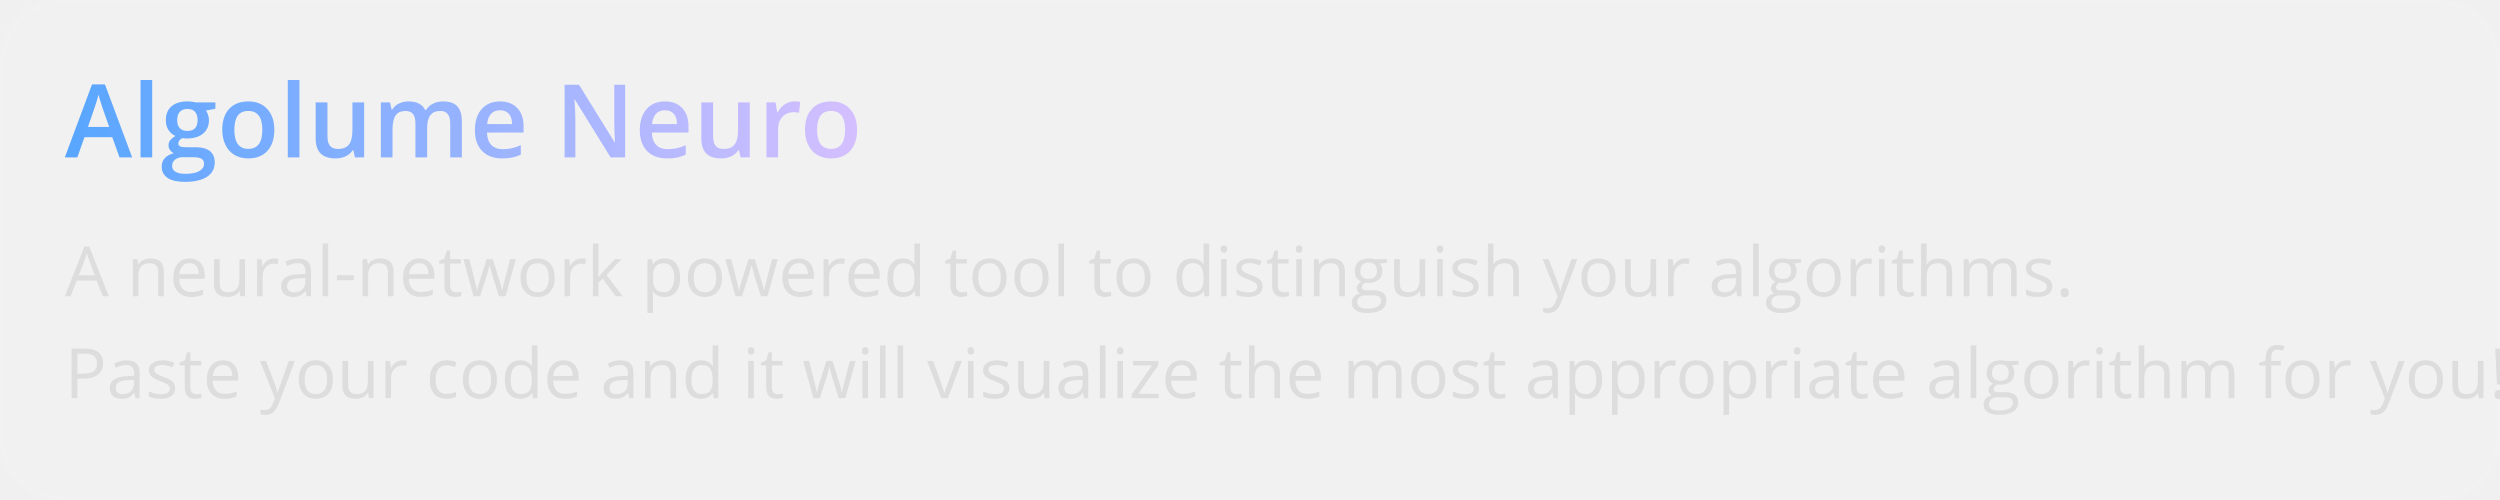
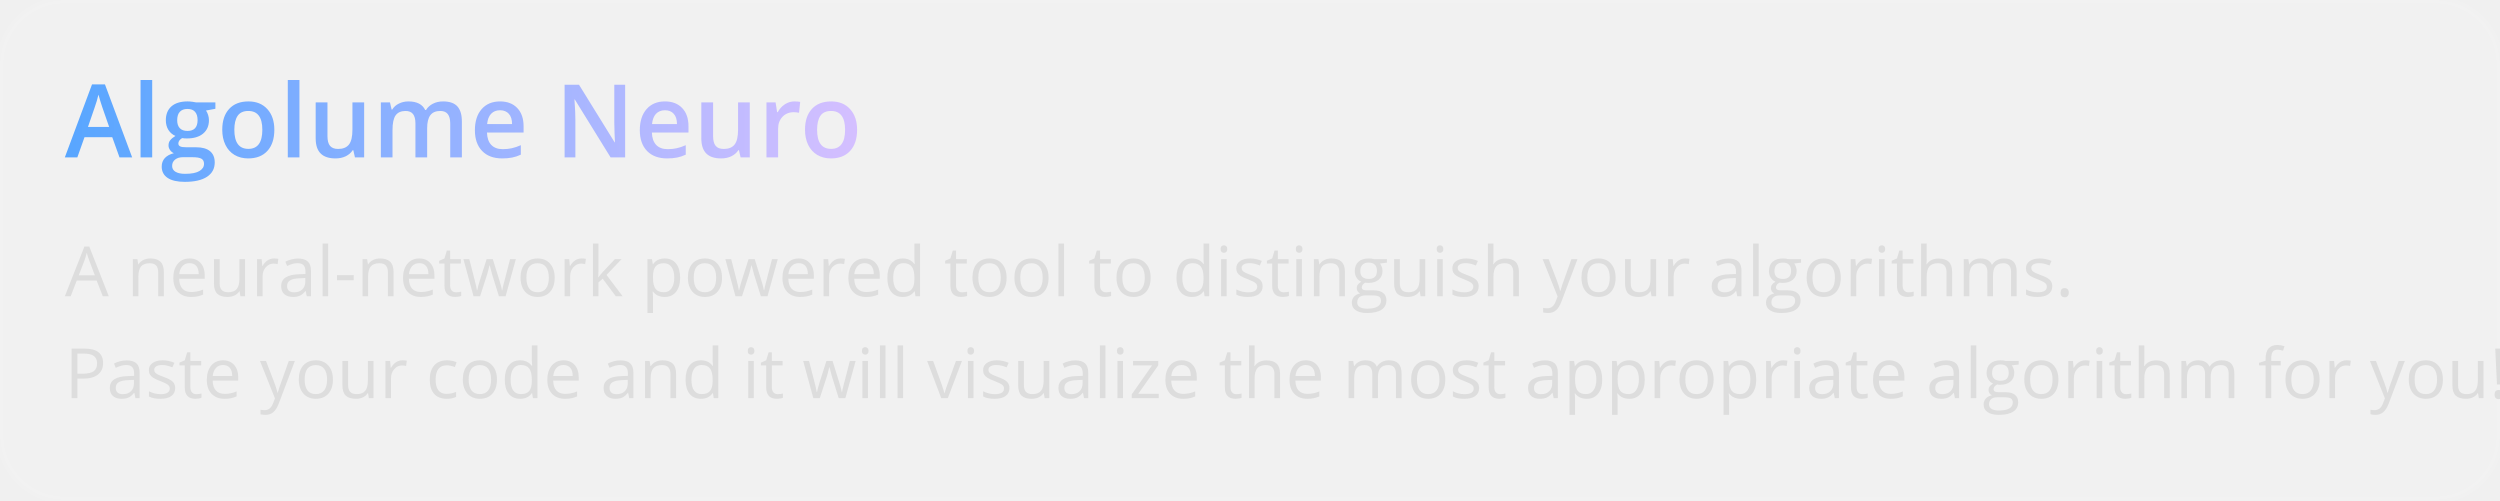
- <svg xmlns="http://www.w3.org/2000/svg" width="400" height="80" viewBox="0 0 540 108" preserveAspectRatio="xMinYMin meet" role="img" aria-labelledby="title desc">
+ <svg xmlns="http://www.w3.org/2000/svg" width="600" height="120" viewBox="0 0 540 108" preserveAspectRatio="xMinYMin meet" role="img" aria-labelledby="title desc">
  <defs>
    <linearGradient id="gradient" x1="0%" y1="0%" x2="100%" y2="0%">
      <stop offset="0%" stop-color="#58a6ff" />
      <stop offset="100%" stop-color="#d4bfff" />
    </linearGradient>
  </defs>
  <rect x="0" y="0" width="540" height="108" rx="14" ry="14" fill="#fff" fill-opacity="0.04" stroke="#fff" stroke-opacity="0.08" stroke-width="1.4" />
  <text x="14" y="34" font-family="Open Sans, sans-serif" font-size="22" font-weight="600" fill="url(#gradient)">
    Algolume Neuro
  </text>
  <text x="14" y="64" font-family="Open Sans, sans-serif" font-size="15" fill="#ddd">
    A neural-network powered tool to distinguish your algorithms.
  </text>
  <text x="14" y="86" font-family="Open Sans, sans-serif" font-size="15" fill="#ddd">
    Paste your code and it will visualize the most appropriate algorithm for you!
  </text>
</svg>
